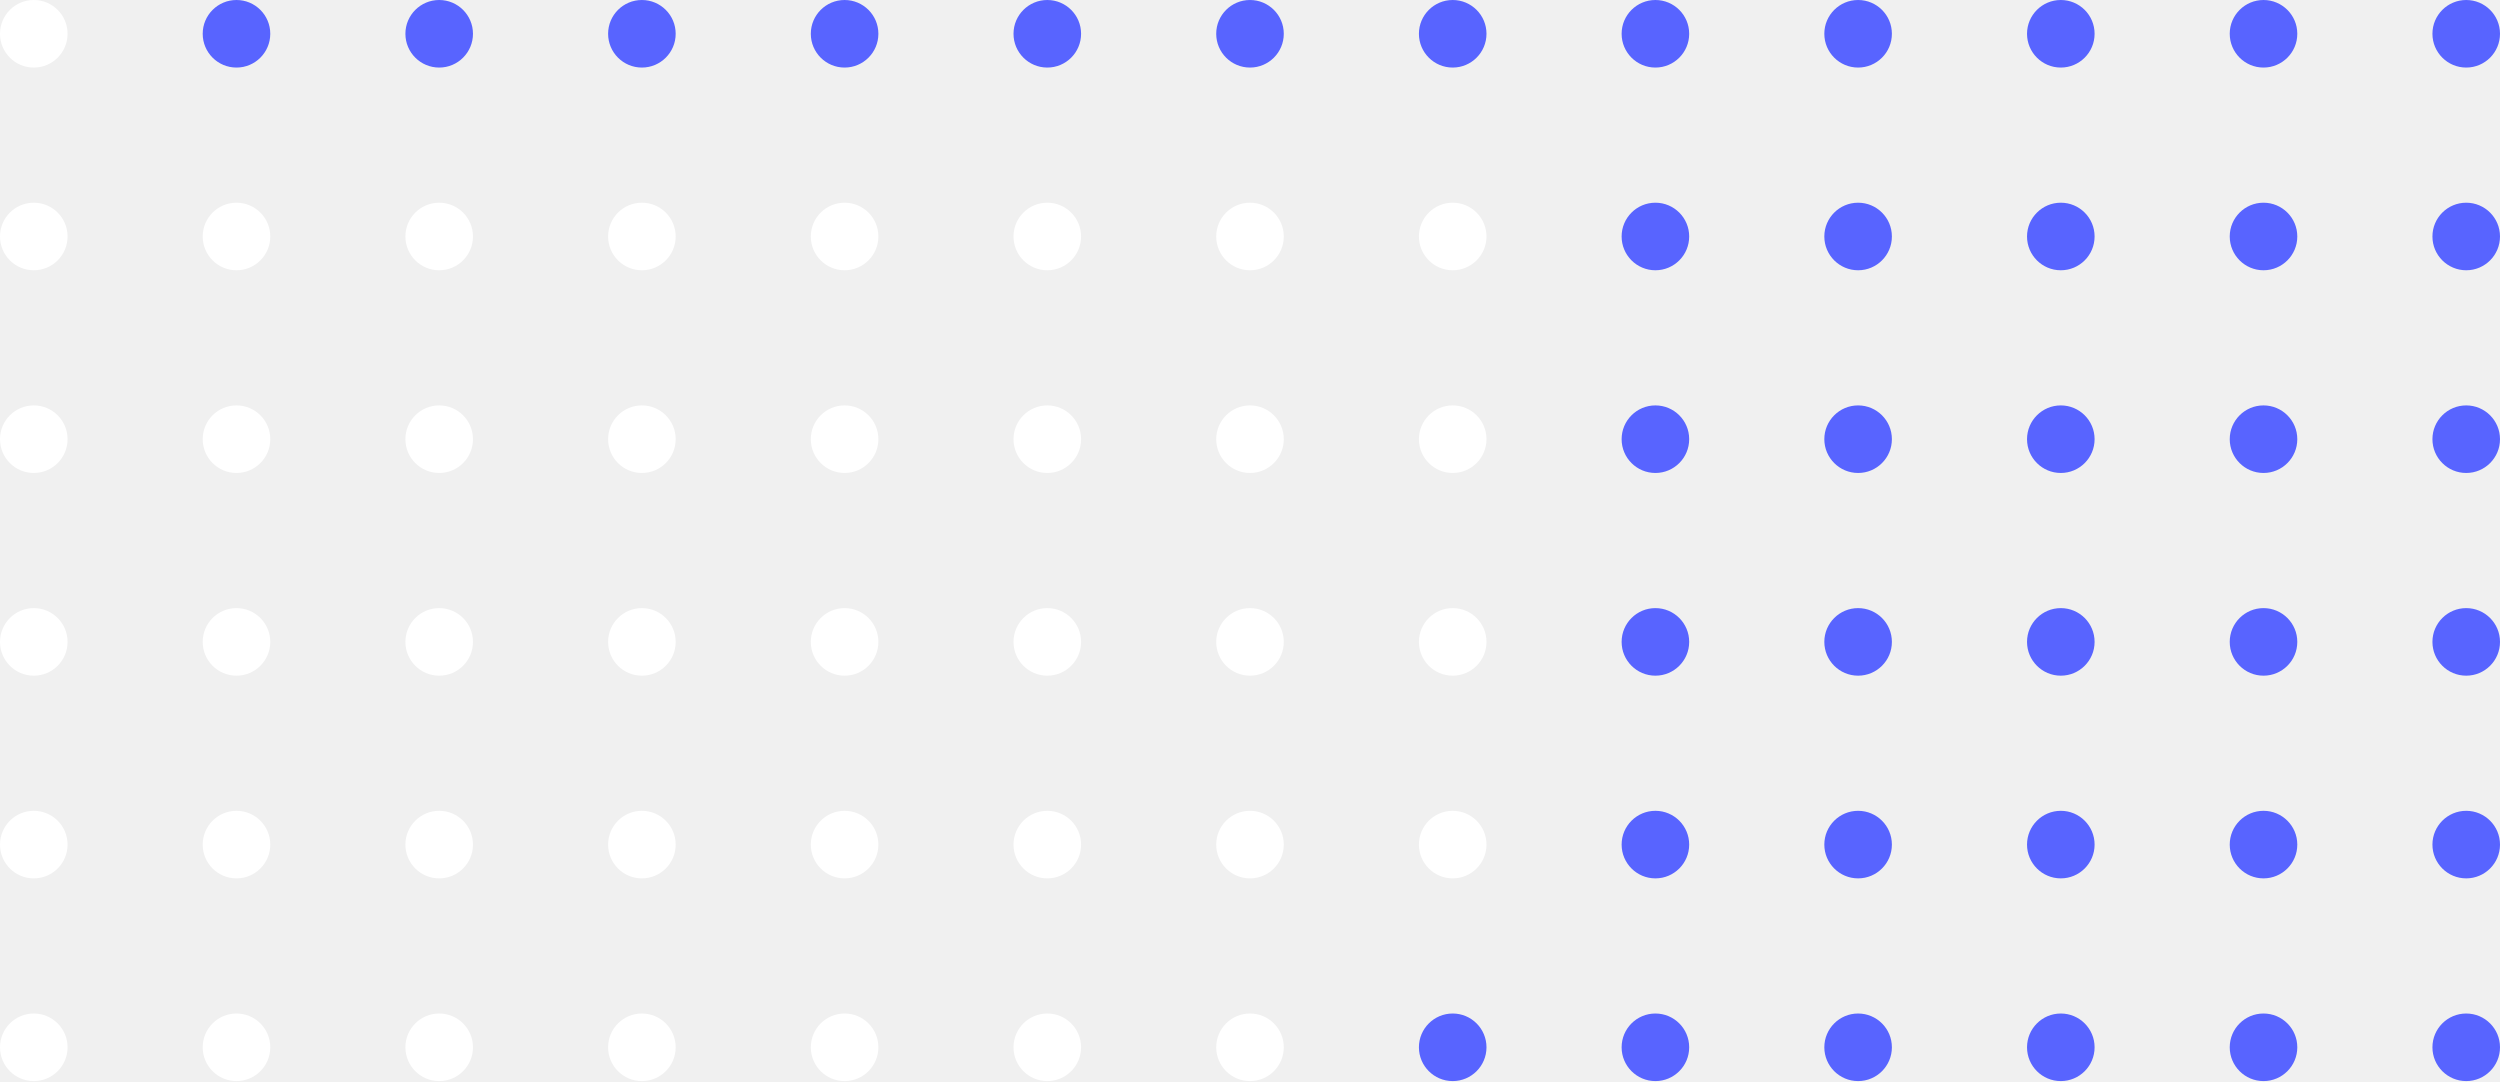
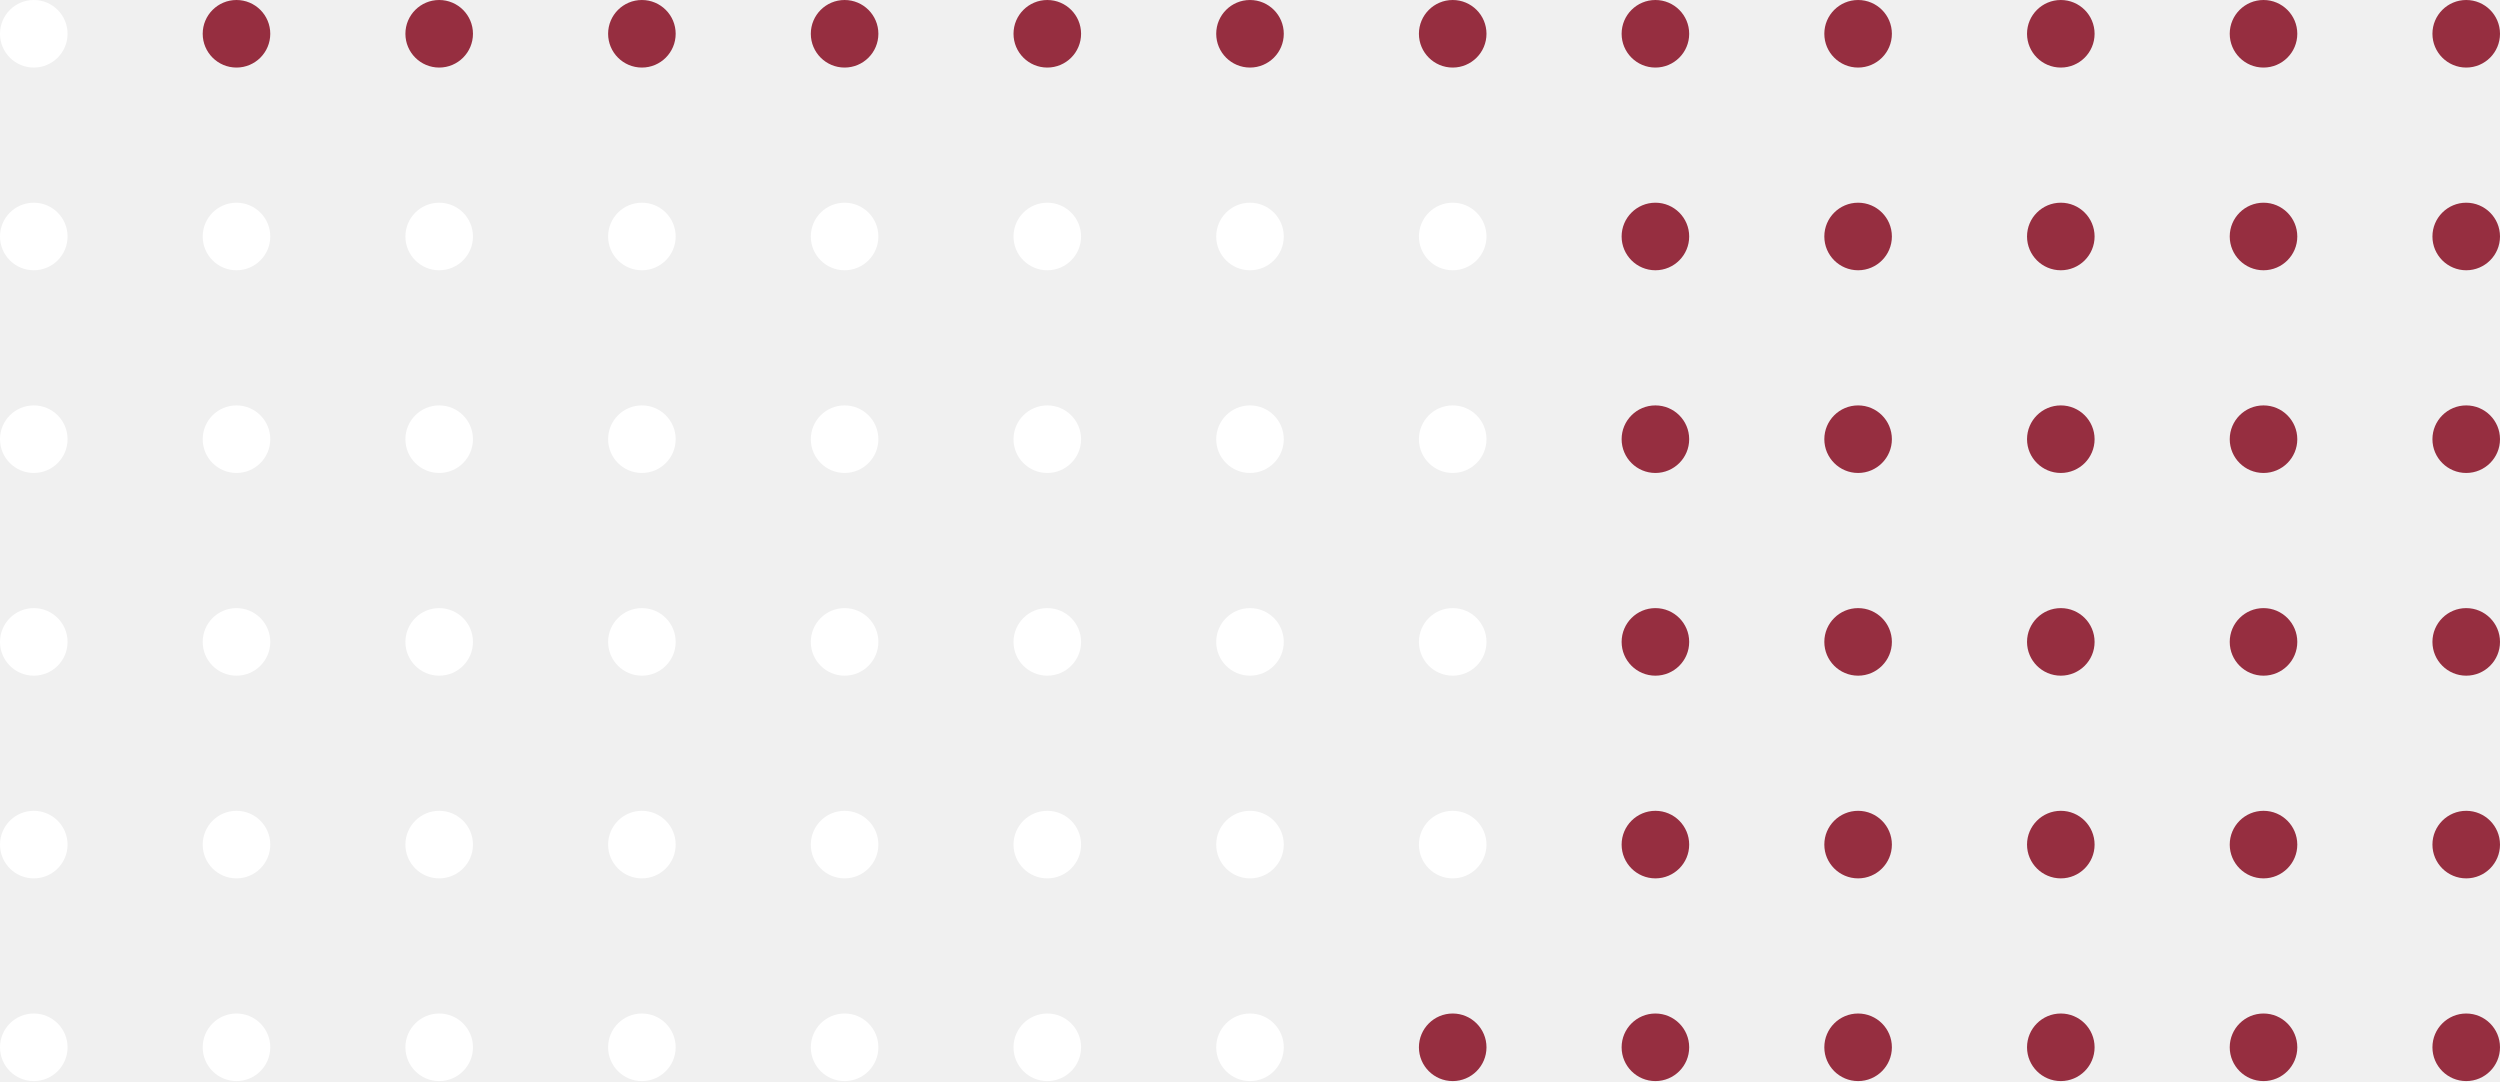
- <svg xmlns="http://www.w3.org/2000/svg" height="160" viewBox="0 0 370 160" width="370">
-   <g fill="#5864ff">
-     <circle cx="365" cy="5" r="5" />
-     <circle cx="335" cy="5" r="5" />
-     <circle cx="305" cy="5" r="5" />
-     <circle cx="275" cy="5" r="5" />
-     <circle cx="245" cy="5" r="5" />
-     <circle cx="215" cy="5" r="5" />
-     <circle cx="185" cy="5" r="5" />
-     <circle cx="155" cy="5" r="5" />
-     <circle cx="125" cy="5" r="5" />
-     <circle cx="95" cy="5" r="5" />
-     <circle cx="65" cy="5" r="5" />
-     <circle cx="35" cy="5" r="5" />
+ <svg xmlns="http://www.w3.org/2000/svg" width="370" height="160" viewBox="0 0 370 160" fill="none">
+   <g clip-path="url(#clip0_290_2081)">
+     <path d="M365 10C367.761 10 370 7.761 370 5C370 2.239 367.761 0 365 0C362.239 0 360 2.239 360 5C360 7.761 362.239 10 365 10Z" fill="#962E40" />
+     <path d="M335 10C337.761 10 340 7.761 340 5C340 2.239 337.761 0 335 0C332.239 0 330 2.239 330 5C330 7.761 332.239 10 335 10Z" fill="#962E40" />
+     <path d="M305 10C307.761 10 310 7.761 310 5C310 2.239 307.761 0 305 0C302.239 0 300 2.239 300 5C300 7.761 302.239 10 305 10Z" fill="#962E40" />
+     <path d="M275 10C277.761 10 280 7.761 280 5C280 2.239 277.761 0 275 0C272.239 0 270 2.239 270 5C270 7.761 272.239 10 275 10Z" fill="#962E40" />
+     <path d="M245 10C247.761 10 250 7.761 250 5C250 2.239 247.761 0 245 0C242.239 0 240 2.239 240 5C240 7.761 242.239 10 245 10Z" fill="#962E40" />
+     <path d="M215 10C217.761 10 220 7.761 220 5C220 2.239 217.761 0 215 0C212.239 0 210 2.239 210 5C210 7.761 212.239 10 215 10Z" fill="#962E40" />
+     <path d="M185 10C187.761 10 190 7.761 190 5C190 2.239 187.761 0 185 0C182.239 0 180 2.239 180 5C180 7.761 182.239 10 185 10Z" fill="#962E40" />
+     <path d="M155 10C157.761 10 160 7.761 160 5C160 2.239 157.761 0 155 0C152.239 0 150 2.239 150 5C150 7.761 152.239 10 155 10Z" fill="#962E40" />
+     <path d="M125 10C127.761 10 130 7.761 130 5C130 2.239 127.761 0 125 0C122.239 0 120 2.239 120 5C120 7.761 122.239 10 125 10Z" fill="#962E40" />
+     <path d="M95 10C97.761 10 100 7.761 100 5C100 2.239 97.761 0 95 0C92.239 0 90 2.239 90 5C90 7.761 92.239 10 95 10Z" fill="#962E40" />
+     <path d="M65 10C67.761 10 70 7.761 70 5C70 2.239 67.761 0 65 0C62.239 0 60 2.239 60 5C60 7.761 62.239 10 65 10Z" fill="#962E40" />
+     <path d="M35 10C37.761 10 40 7.761 40 5C40 2.239 37.761 0 35 0C32.239 0 30 2.239 30 5C30 7.761 32.239 10 35 10Z" fill="#962E40" />
+     <path d="M5 10C7.761 10 10 7.761 10 5C10 2.239 7.761 0 5 0C2.239 0 0 2.239 0 5C0 7.761 2.239 10 5 10Z" fill="white" />
+     <path d="M365 40C367.761 40 370 37.761 370 35C370 32.239 367.761 30 365 30C362.239 30 360 32.239 360 35C360 37.761 362.239 40 365 40Z" fill="#962E40" />
+     <path d="M335 40C337.761 40 340 37.761 340 35C340 32.239 337.761 30 335 30C332.239 30 330 32.239 330 35C330 37.761 332.239 40 335 40Z" fill="#962E40" />
+     <path d="M305 40C307.761 40 310 37.761 310 35C310 32.239 307.761 30 305 30C302.239 30 300 32.239 300 35C300 37.761 302.239 40 305 40Z" fill="#962E40" />
+     <path d="M275 40C277.761 40 280 37.761 280 35C280 32.239 277.761 30 275 30C272.239 30 270 32.239 270 35C270 37.761 272.239 40 275 40Z" fill="#962E40" />
+     <path d="M245 40C247.761 40 250 37.761 250 35C250 32.239 247.761 30 245 30C242.239 30 240 32.239 240 35C240 37.761 242.239 40 245 40Z" fill="#962E40" />
+     <path d="M215 40C217.761 40 220 37.761 220 35C220 32.239 217.761 30 215 30C212.239 30 210 32.239 210 35C210 37.761 212.239 40 215 40Z" fill="white" />
+     <path d="M185 40C187.761 40 190 37.761 190 35C190 32.239 187.761 30 185 30C182.239 30 180 32.239 180 35C180 37.761 182.239 40 185 40Z" fill="white" />
+     <path d="M155 40C157.761 40 160 37.761 160 35C160 32.239 157.761 30 155 30C152.239 30 150 32.239 150 35C150 37.761 152.239 40 155 40Z" fill="white" />
+     <path d="M125 40C127.761 40 130 37.761 130 35C130 32.239 127.761 30 125 30C122.239 30 120 32.239 120 35C120 37.761 122.239 40 125 40Z" fill="white" />
+     <path d="M95 40C97.761 40 100 37.761 100 35C100 32.239 97.761 30 95 30C92.239 30 90 32.239 90 35C90 37.761 92.239 40 95 40Z" fill="white" />
+     <path d="M65 40C67.761 40 70 37.761 70 35C70 32.239 67.761 30 65 30C62.239 30 60 32.239 60 35C60 37.761 62.239 40 65 40Z" fill="white" />
+     <path d="M35 40C37.761 40 40 37.761 40 35C40 32.239 37.761 30 35 30C32.239 30 30 32.239 30 35C30 37.761 32.239 40 35 40Z" fill="white" />
+     <path d="M5 40C7.761 40 10 37.761 10 35C10 32.239 7.761 30 5 30C2.239 30 0 32.239 0 35C0 37.761 2.239 40 5 40Z" fill="white" />
+     <path d="M365 70C367.761 70 370 67.761 370 65C370 62.239 367.761 60 365 60C362.239 60 360 62.239 360 65C360 67.761 362.239 70 365 70Z" fill="#962E40" />
+     <path d="M335 70C337.761 70 340 67.761 340 65C340 62.239 337.761 60 335 60C332.239 60 330 62.239 330 65C330 67.761 332.239 70 335 70Z" fill="#962E40" />
+     <path d="M305 70C307.761 70 310 67.761 310 65C310 62.239 307.761 60 305 60C302.239 60 300 62.239 300 65C300 67.761 302.239 70 305 70Z" fill="#962E40" />
+     <path d="M275 70C277.761 70 280 67.761 280 65C280 62.239 277.761 60 275 60C272.239 60 270 62.239 270 65C270 67.761 272.239 70 275 70Z" fill="#962E40" />
+     <path d="M245 70C247.761 70 250 67.761 250 65C250 62.239 247.761 60 245 60C242.239 60 240 62.239 240 65C240 67.761 242.239 70 245 70Z" fill="#962E40" />
+     <path d="M215 70C217.761 70 220 67.761 220 65C220 62.239 217.761 60 215 60C212.239 60 210 62.239 210 65C210 67.761 212.239 70 215 70Z" fill="white" />
+     <path d="M185 70C187.761 70 190 67.761 190 65C190 62.239 187.761 60 185 60C182.239 60 180 62.239 180 65C180 67.761 182.239 70 185 70Z" fill="white" />
+     <path d="M155 70C157.761 70 160 67.761 160 65C160 62.239 157.761 60 155 60C152.239 60 150 62.239 150 65C150 67.761 152.239 70 155 70Z" fill="white" />
+     <path d="M125 70C127.761 70 130 67.761 130 65C130 62.239 127.761 60 125 60C122.239 60 120 62.239 120 65C120 67.761 122.239 70 125 70Z" fill="white" />
+     <path d="M95 70C97.761 70 100 67.761 100 65C100 62.239 97.761 60 95 60C92.239 60 90 62.239 90 65C90 67.761 92.239 70 95 70Z" fill="white" />
+     <path d="M65 70C67.761 70 70 67.761 70 65C70 62.239 67.761 60 65 60C62.239 60 60 62.239 60 65C60 67.761 62.239 70 65 70Z" fill="white" />
+     <path d="M35 70C37.761 70 40 67.761 40 65C40 62.239 37.761 60 35 60C32.239 60 30 62.239 30 65C30 67.761 32.239 70 35 70Z" fill="white" />
+     <path d="M5 70C7.761 70 10 67.761 10 65C10 62.239 7.761 60 5 60C2.239 60 0 62.239 0 65C0 67.761 2.239 70 5 70Z" fill="white" />
+     <path d="M365 100C367.761 100 370 97.761 370 95C370 92.239 367.761 90 365 90C362.239 90 360 92.239 360 95C360 97.761 362.239 100 365 100Z" fill="#962E40" />
+     <path d="M335 100C337.761 100 340 97.761 340 95C340 92.239 337.761 90 335 90C332.239 90 330 92.239 330 95C330 97.761 332.239 100 335 100Z" fill="#962E40" />
+     <path d="M305 100C307.761 100 310 97.761 310 95C310 92.239 307.761 90 305 90C302.239 90 300 92.239 300 95C300 97.761 302.239 100 305 100Z" fill="#962E40" />
+     <path d="M275 100C277.761 100 280 97.761 280 95C280 92.239 277.761 90 275 90C272.239 90 270 92.239 270 95C270 97.761 272.239 100 275 100Z" fill="#962E40" />
+     <path d="M245 100C247.761 100 250 97.761 250 95C250 92.239 247.761 90 245 90C242.239 90 240 92.239 240 95C240 97.761 242.239 100 245 100Z" fill="#962E40" />
+     <path d="M215 100C217.761 100 220 97.761 220 95C220 92.239 217.761 90 215 90C212.239 90 210 92.239 210 95C210 97.761 212.239 100 215 100Z" fill="white" />
+     <path d="M185 100C187.761 100 190 97.761 190 95C190 92.239 187.761 90 185 90C182.239 90 180 92.239 180 95C180 97.761 182.239 100 185 100Z" fill="white" />
+     <path d="M155 100C157.761 100 160 97.761 160 95C160 92.239 157.761 90 155 90C152.239 90 150 92.239 150 95C150 97.761 152.239 100 155 100Z" fill="white" />
+     <path d="M125 100C127.761 100 130 97.761 130 95C130 92.239 127.761 90 125 90C122.239 90 120 92.239 120 95C120 97.761 122.239 100 125 100Z" fill="white" />
+     <path d="M95 100C97.761 100 100 97.761 100 95C100 92.239 97.761 90 95 90C92.239 90 90 92.239 90 95C90 97.761 92.239 100 95 100Z" fill="white" />
+     <path d="M65 100C67.761 100 70 97.761 70 95C70 92.239 67.761 90 65 90C62.239 90 60 92.239 60 95C60 97.761 62.239 100 65 100Z" fill="white" />
+     <path d="M35 100C37.761 100 40 97.761 40 95C40 92.239 37.761 90 35 90C32.239 90 30 92.239 30 95C30 97.761 32.239 100 35 100Z" fill="white" />
+     <path d="M5 100C7.761 100 10 97.761 10 95C10 92.239 7.761 90 5 90C2.239 90 0 92.239 0 95C0 97.761 2.239 100 5 100Z" fill="white" />
+     <path d="M365 130C367.761 130 370 127.761 370 125C370 122.239 367.761 120 365 120C362.239 120 360 122.239 360 125C360 127.761 362.239 130 365 130Z" fill="#962E40" />
+     <path d="M335 130C337.761 130 340 127.761 340 125C340 122.239 337.761 120 335 120C332.239 120 330 122.239 330 125C330 127.761 332.239 130 335 130Z" fill="#962E40" />
+     <path d="M305 130C307.761 130 310 127.761 310 125C310 122.239 307.761 120 305 120C302.239 120 300 122.239 300 125C300 127.761 302.239 130 305 130Z" fill="#962E40" />
+     <path d="M275 130C277.761 130 280 127.761 280 125C280 122.239 277.761 120 275 120C272.239 120 270 122.239 270 125C270 127.761 272.239 130 275 130Z" fill="#962E40" />
+     <path d="M245 130C247.761 130 250 127.761 250 125C250 122.239 247.761 120 245 120C242.239 120 240 122.239 240 125C240 127.761 242.239 130 245 130Z" fill="#962E40" />
+     <path d="M215 130C217.761 130 220 127.761 220 125C220 122.239 217.761 120 215 120C212.239 120 210 122.239 210 125C210 127.761 212.239 130 215 130Z" fill="white" />
+     <path d="M185 130C187.761 130 190 127.761 190 125C190 122.239 187.761 120 185 120C182.239 120 180 122.239 180 125C180 127.761 182.239 130 185 130Z" fill="white" />
+     <path d="M155 130C157.761 130 160 127.761 160 125C160 122.239 157.761 120 155 120C152.239 120 150 122.239 150 125C150 127.761 152.239 130 155 130Z" fill="white" />
+     <path d="M125 130C127.761 130 130 127.761 130 125C130 122.239 127.761 120 125 120C122.239 120 120 122.239 120 125C120 127.761 122.239 130 125 130Z" fill="white" />
+     <path d="M95 130C97.761 130 100 127.761 100 125C100 122.239 97.761 120 95 120C92.239 120 90 122.239 90 125C90 127.761 92.239 130 95 130Z" fill="white" />
+     <path d="M65 130C67.761 130 70 127.761 70 125C70 122.239 67.761 120 65 120C62.239 120 60 122.239 60 125C60 127.761 62.239 130 65 130Z" fill="white" />
+     <path d="M35 130C37.761 130 40 127.761 40 125C40 122.239 37.761 120 35 120C32.239 120 30 122.239 30 125C30 127.761 32.239 130 35 130Z" fill="white" />
+     <path d="M5 130C7.761 130 10 127.761 10 125C10 122.239 7.761 120 5 120C2.239 120 0 122.239 0 125C0 127.761 2.239 130 5 130Z" fill="white" />
+     <path d="M365 160C367.761 160 370 157.761 370 155C370 152.239 367.761 150 365 150C362.239 150 360 152.239 360 155C360 157.761 362.239 160 365 160Z" fill="#962E40" />
+     <path d="M335 160C337.761 160 340 157.761 340 155C340 152.239 337.761 150 335 150C332.239 150 330 152.239 330 155C330 157.761 332.239 160 335 160Z" fill="#962E40" />
+     <path d="M305 160C307.761 160 310 157.761 310 155C310 152.239 307.761 150 305 150C302.239 150 300 152.239 300 155C300 157.761 302.239 160 305 160Z" fill="#962E40" />
+     <path d="M275 160C277.761 160 280 157.761 280 155C280 152.239 277.761 150 275 150C272.239 150 270 152.239 270 155C270 157.761 272.239 160 275 160Z" fill="#962E40" />
+     <path d="M245 160C247.761 160 250 157.761 250 155C250 152.239 247.761 150 245 150C242.239 150 240 152.239 240 155C240 157.761 242.239 160 245 160Z" fill="#962E40" />
+     <path d="M215 160C217.761 160 220 157.761 220 155C220 152.239 217.761 150 215 150C212.239 150 210 152.239 210 155C210 157.761 212.239 160 215 160Z" fill="#962E40" />
+     <path d="M185 160C187.761 160 190 157.761 190 155C190 152.239 187.761 150 185 150C182.239 150 180 152.239 180 155C180 157.761 182.239 160 185 160Z" fill="white" />
+     <path d="M155 160C157.761 160 160 157.761 160 155C160 152.239 157.761 150 155 150C152.239 150 150 152.239 150 155C150 157.761 152.239 160 155 160Z" fill="white" />
+     <path d="M125 160C127.761 160 130 157.761 130 155C130 152.239 127.761 150 125 150C122.239 150 120 152.239 120 155C120 157.761 122.239 160 125 160Z" fill="white" />
+     <path d="M95 160C97.761 160 100 157.761 100 155C100 152.239 97.761 150 95 150C92.239 150 90 152.239 90 155C90 157.761 92.239 160 95 160Z" fill="white" />
+     <path d="M65 160C67.761 160 70 157.761 70 155C70 152.239 67.761 150 65 150C62.239 150 60 152.239 60 155C60 157.761 62.239 160 65 160Z" fill="white" />
+     <path d="M35 160C37.761 160 40 157.761 40 155C40 152.239 37.761 150 35 150C32.239 150 30 152.239 30 155C30 157.761 32.239 160 35 160Z" fill="white" />
+     <path d="M5 160C7.761 160 10 157.761 10 155C10 152.239 7.761 150 5 150C2.239 150 0 152.239 0 155C0 157.761 2.239 160 5 160Z" fill="white" />
  </g>
-   <circle cx="5" cy="5" fill="#fff" r="5" />
-   <circle cx="365" cy="35" fill="#5864ff" r="5" />
-   <circle cx="335" cy="35" fill="#5864ff" r="5" />
-   <circle cx="305" cy="35" fill="#5864ff" r="5" />
-   <circle cx="275" cy="35" fill="#5864ff" r="5" />
-   <circle cx="245" cy="35" fill="#5864ff" r="5" />
-   <circle cx="215" cy="35" fill="#fff" r="5" />
-   <circle cx="185" cy="35" fill="#fff" r="5" />
-   <circle cx="155" cy="35" fill="#fff" r="5" />
-   <circle cx="125" cy="35" fill="#fff" r="5" />
-   <circle cx="95" cy="35" fill="#fff" r="5" />
-   <circle cx="65" cy="35" fill="#fff" r="5" />
-   <circle cx="35" cy="35" fill="#fff" r="5" />
-   <circle cx="5" cy="35" fill="#fff" r="5" />
-   <circle cx="365" cy="65" fill="#5864ff" r="5" />
-   <circle cx="335" cy="65" fill="#5864ff" r="5" />
-   <circle cx="305" cy="65" fill="#5864ff" r="5" />
-   <circle cx="275" cy="65" fill="#5864ff" r="5" />
-   <circle cx="245" cy="65" fill="#5864ff" r="5" />
-   <circle cx="215" cy="65" fill="#fff" r="5" />
-   <circle cx="185" cy="65" fill="#fff" r="5" />
-   <circle cx="155" cy="65" fill="#fff" r="5" />
-   <circle cx="125" cy="65" fill="#fff" r="5" />
-   <circle cx="95" cy="65" fill="#fff" r="5" />
-   <circle cx="65" cy="65" fill="#fff" r="5" />
-   <circle cx="35" cy="65" fill="#fff" r="5" />
-   <circle cx="5" cy="65" fill="#fff" r="5" />
-   <circle cx="365" cy="95" fill="#5864ff" r="5" />
-   <circle cx="335" cy="95" fill="#5864ff" r="5" />
-   <circle cx="305" cy="95" fill="#5864ff" r="5" />
-   <circle cx="275" cy="95" fill="#5864ff" r="5" />
-   <circle cx="245" cy="95" fill="#5864ff" r="5" />
-   <circle cx="215" cy="95" fill="#fff" r="5" />
-   <circle cx="185" cy="95" fill="#fff" r="5" />
-   <circle cx="155" cy="95" fill="#fff" r="5" />
-   <circle cx="125" cy="95" fill="#fff" r="5" />
-   <circle cx="95" cy="95" fill="#fff" r="5" />
-   <circle cx="65" cy="95" fill="#fff" r="5" />
-   <circle cx="35" cy="95" fill="#fff" r="5" />
-   <circle cx="5" cy="95" fill="#fff" r="5" />
-   <circle cx="365" cy="125" fill="#5864ff" r="5" />
-   <circle cx="335" cy="125" fill="#5864ff" r="5" />
-   <circle cx="305" cy="125" fill="#5864ff" r="5" />
-   <circle cx="275" cy="125" fill="#5864ff" r="5" />
-   <circle cx="245" cy="125" fill="#5864ff" r="5" />
-   <circle cx="215" cy="125" fill="#fff" r="5" />
-   <circle cx="185" cy="125" fill="#fff" r="5" />
-   <circle cx="155" cy="125" fill="#fff" r="5" />
-   <circle cx="125" cy="125" fill="#fff" r="5" />
-   <circle cx="95" cy="125" fill="#fff" r="5" />
-   <circle cx="65" cy="125" fill="#fff" r="5" />
-   <circle cx="35" cy="125" fill="#fff" r="5" />
-   <circle cx="5" cy="125" fill="#fff" r="5" />
-   <circle cx="365" cy="155" fill="#5864ff" r="5" />
-   <circle cx="335" cy="155" fill="#5864ff" r="5" />
-   <circle cx="305" cy="155" fill="#5864ff" r="5" />
-   <circle cx="275" cy="155" fill="#5864ff" r="5" />
-   <circle cx="245" cy="155" fill="#5864ff" r="5" />
-   <circle cx="215" cy="155" fill="#5864ff" r="5" />
-   <circle cx="185" cy="155" fill="#fff" r="5" />
-   <circle cx="155" cy="155" fill="#fff" r="5" />
-   <circle cx="125" cy="155" fill="#fff" r="5" />
-   <circle cx="95" cy="155" fill="#fff" r="5" />
-   <circle cx="65" cy="155" fill="#fff" r="5" />
-   <circle cx="35" cy="155" fill="#fff" r="5" />
-   <circle cx="5" cy="155" fill="#fff" r="5" />
+   <defs>
+     <clipPath id="clip0_290_2081">
+       <rect width="370" height="160" fill="white" />
+     </clipPath>
+   </defs>
</svg>
